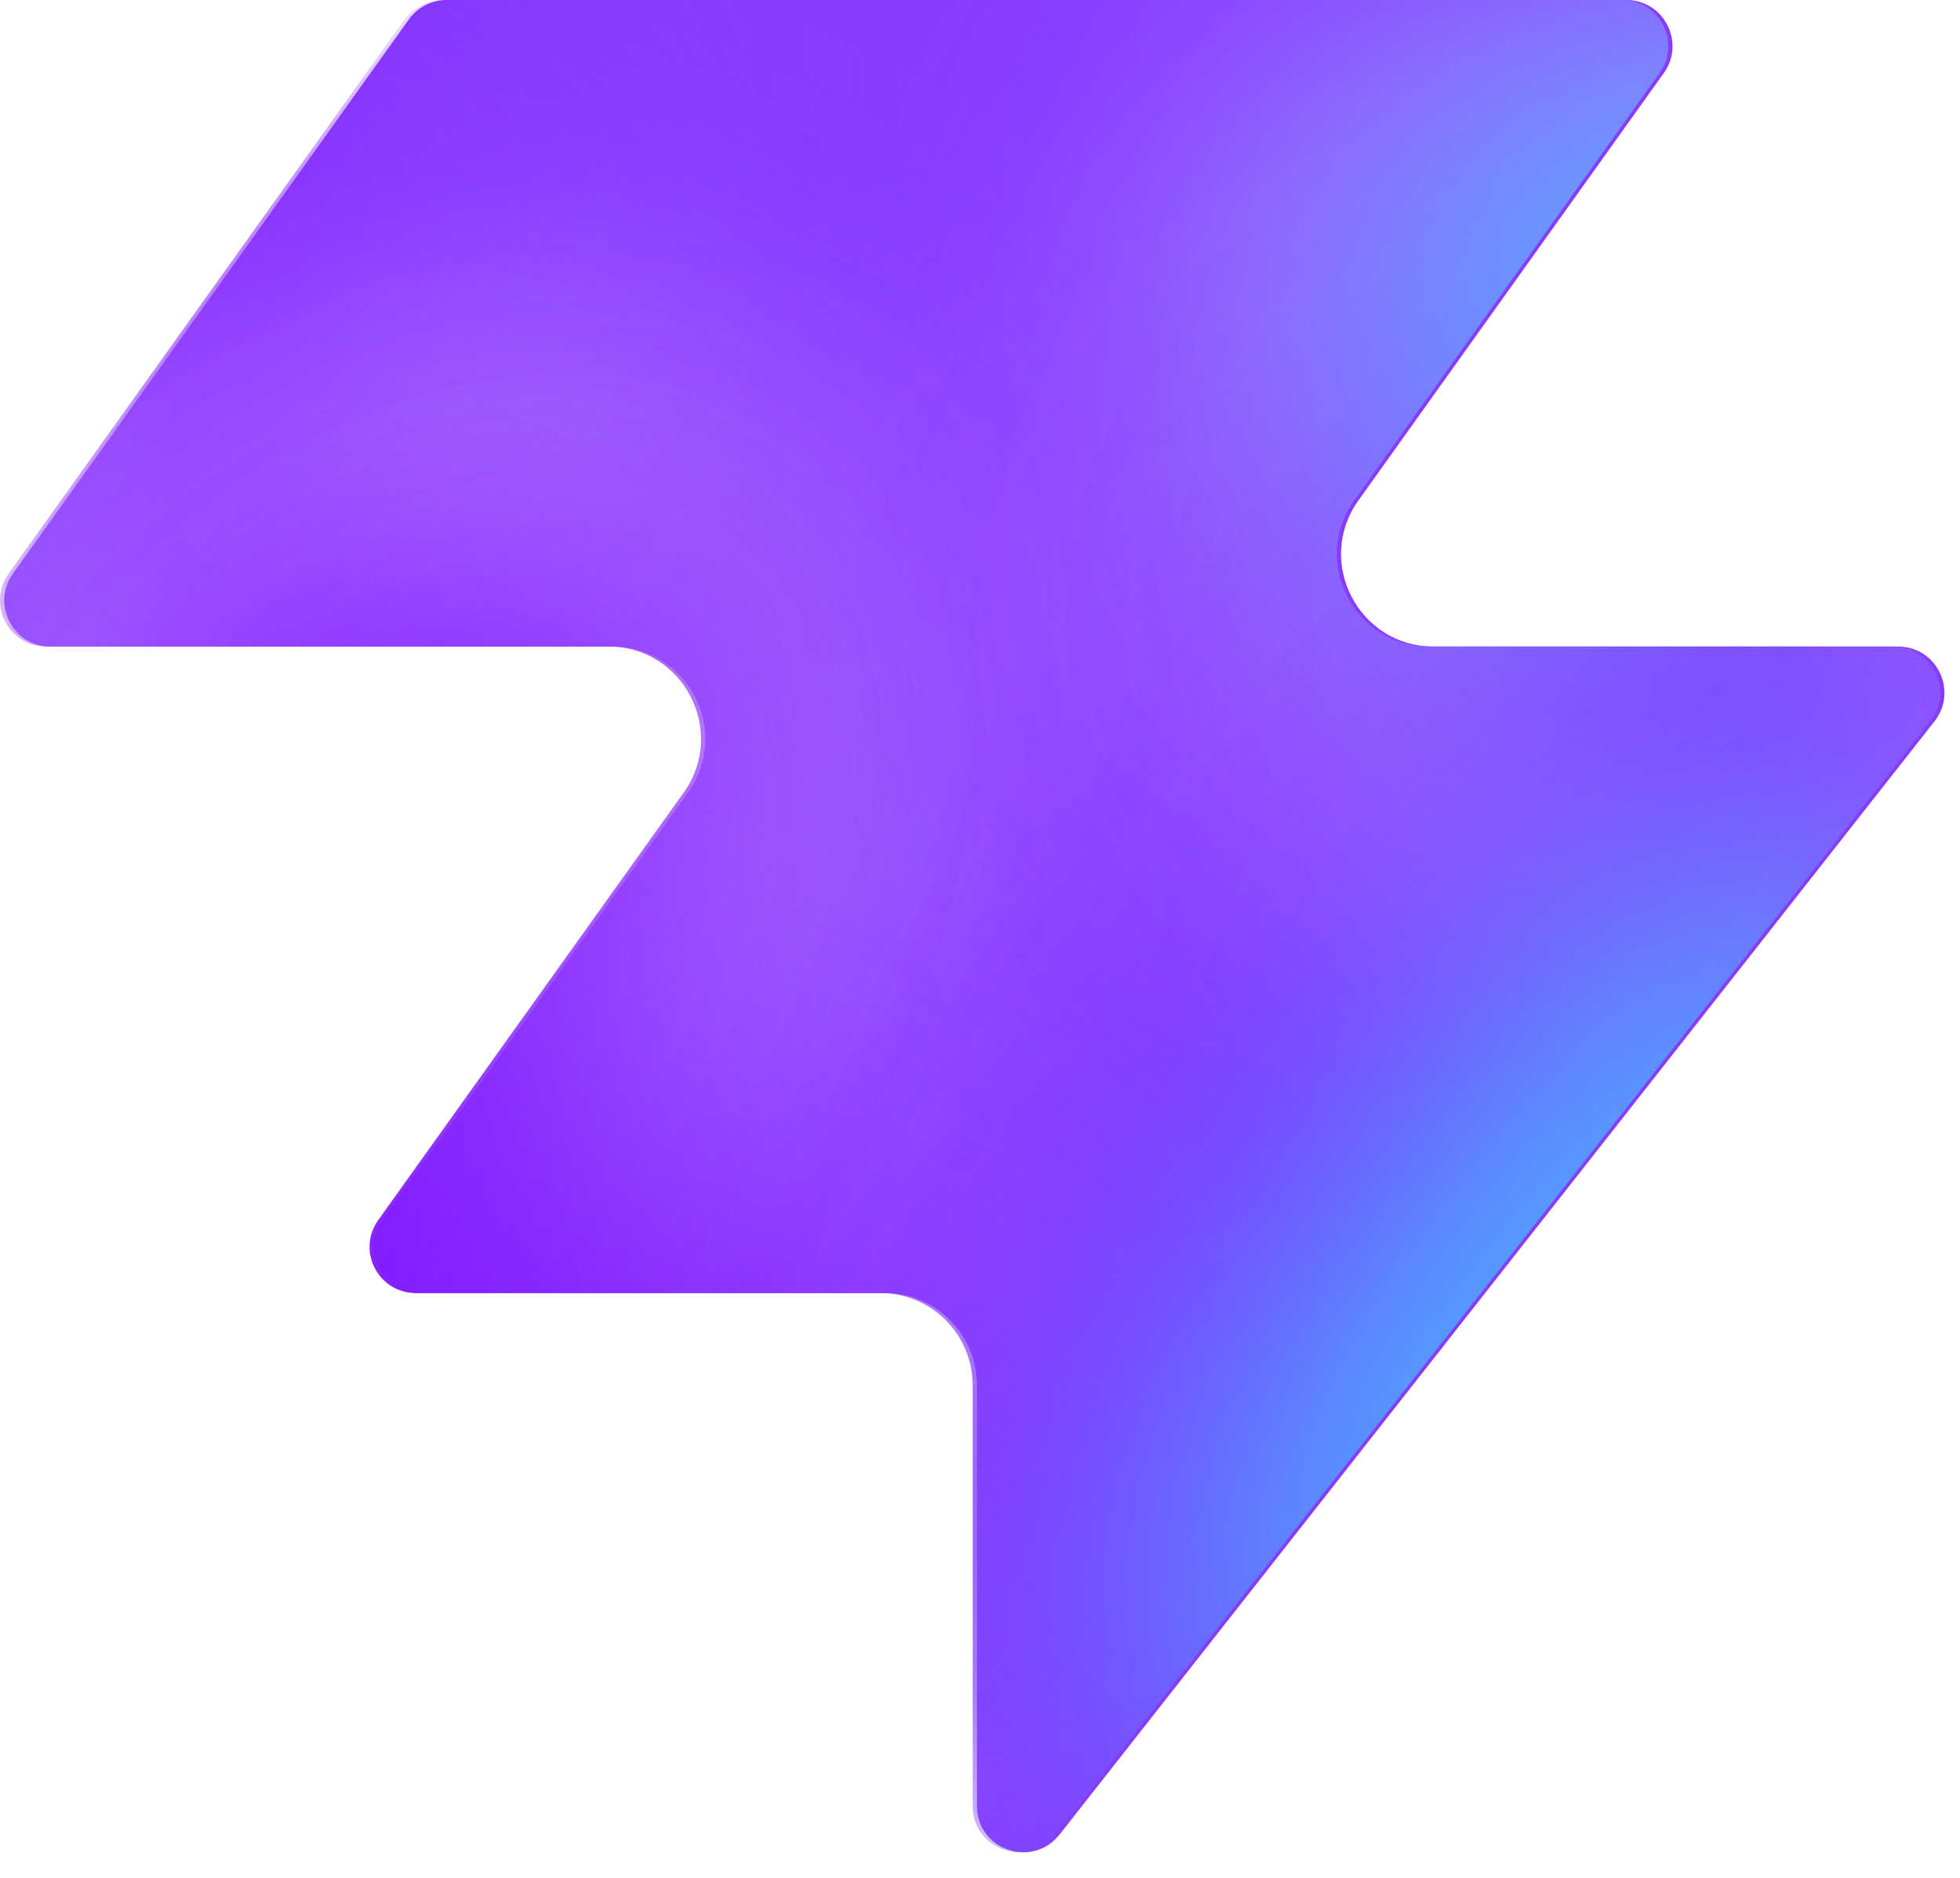
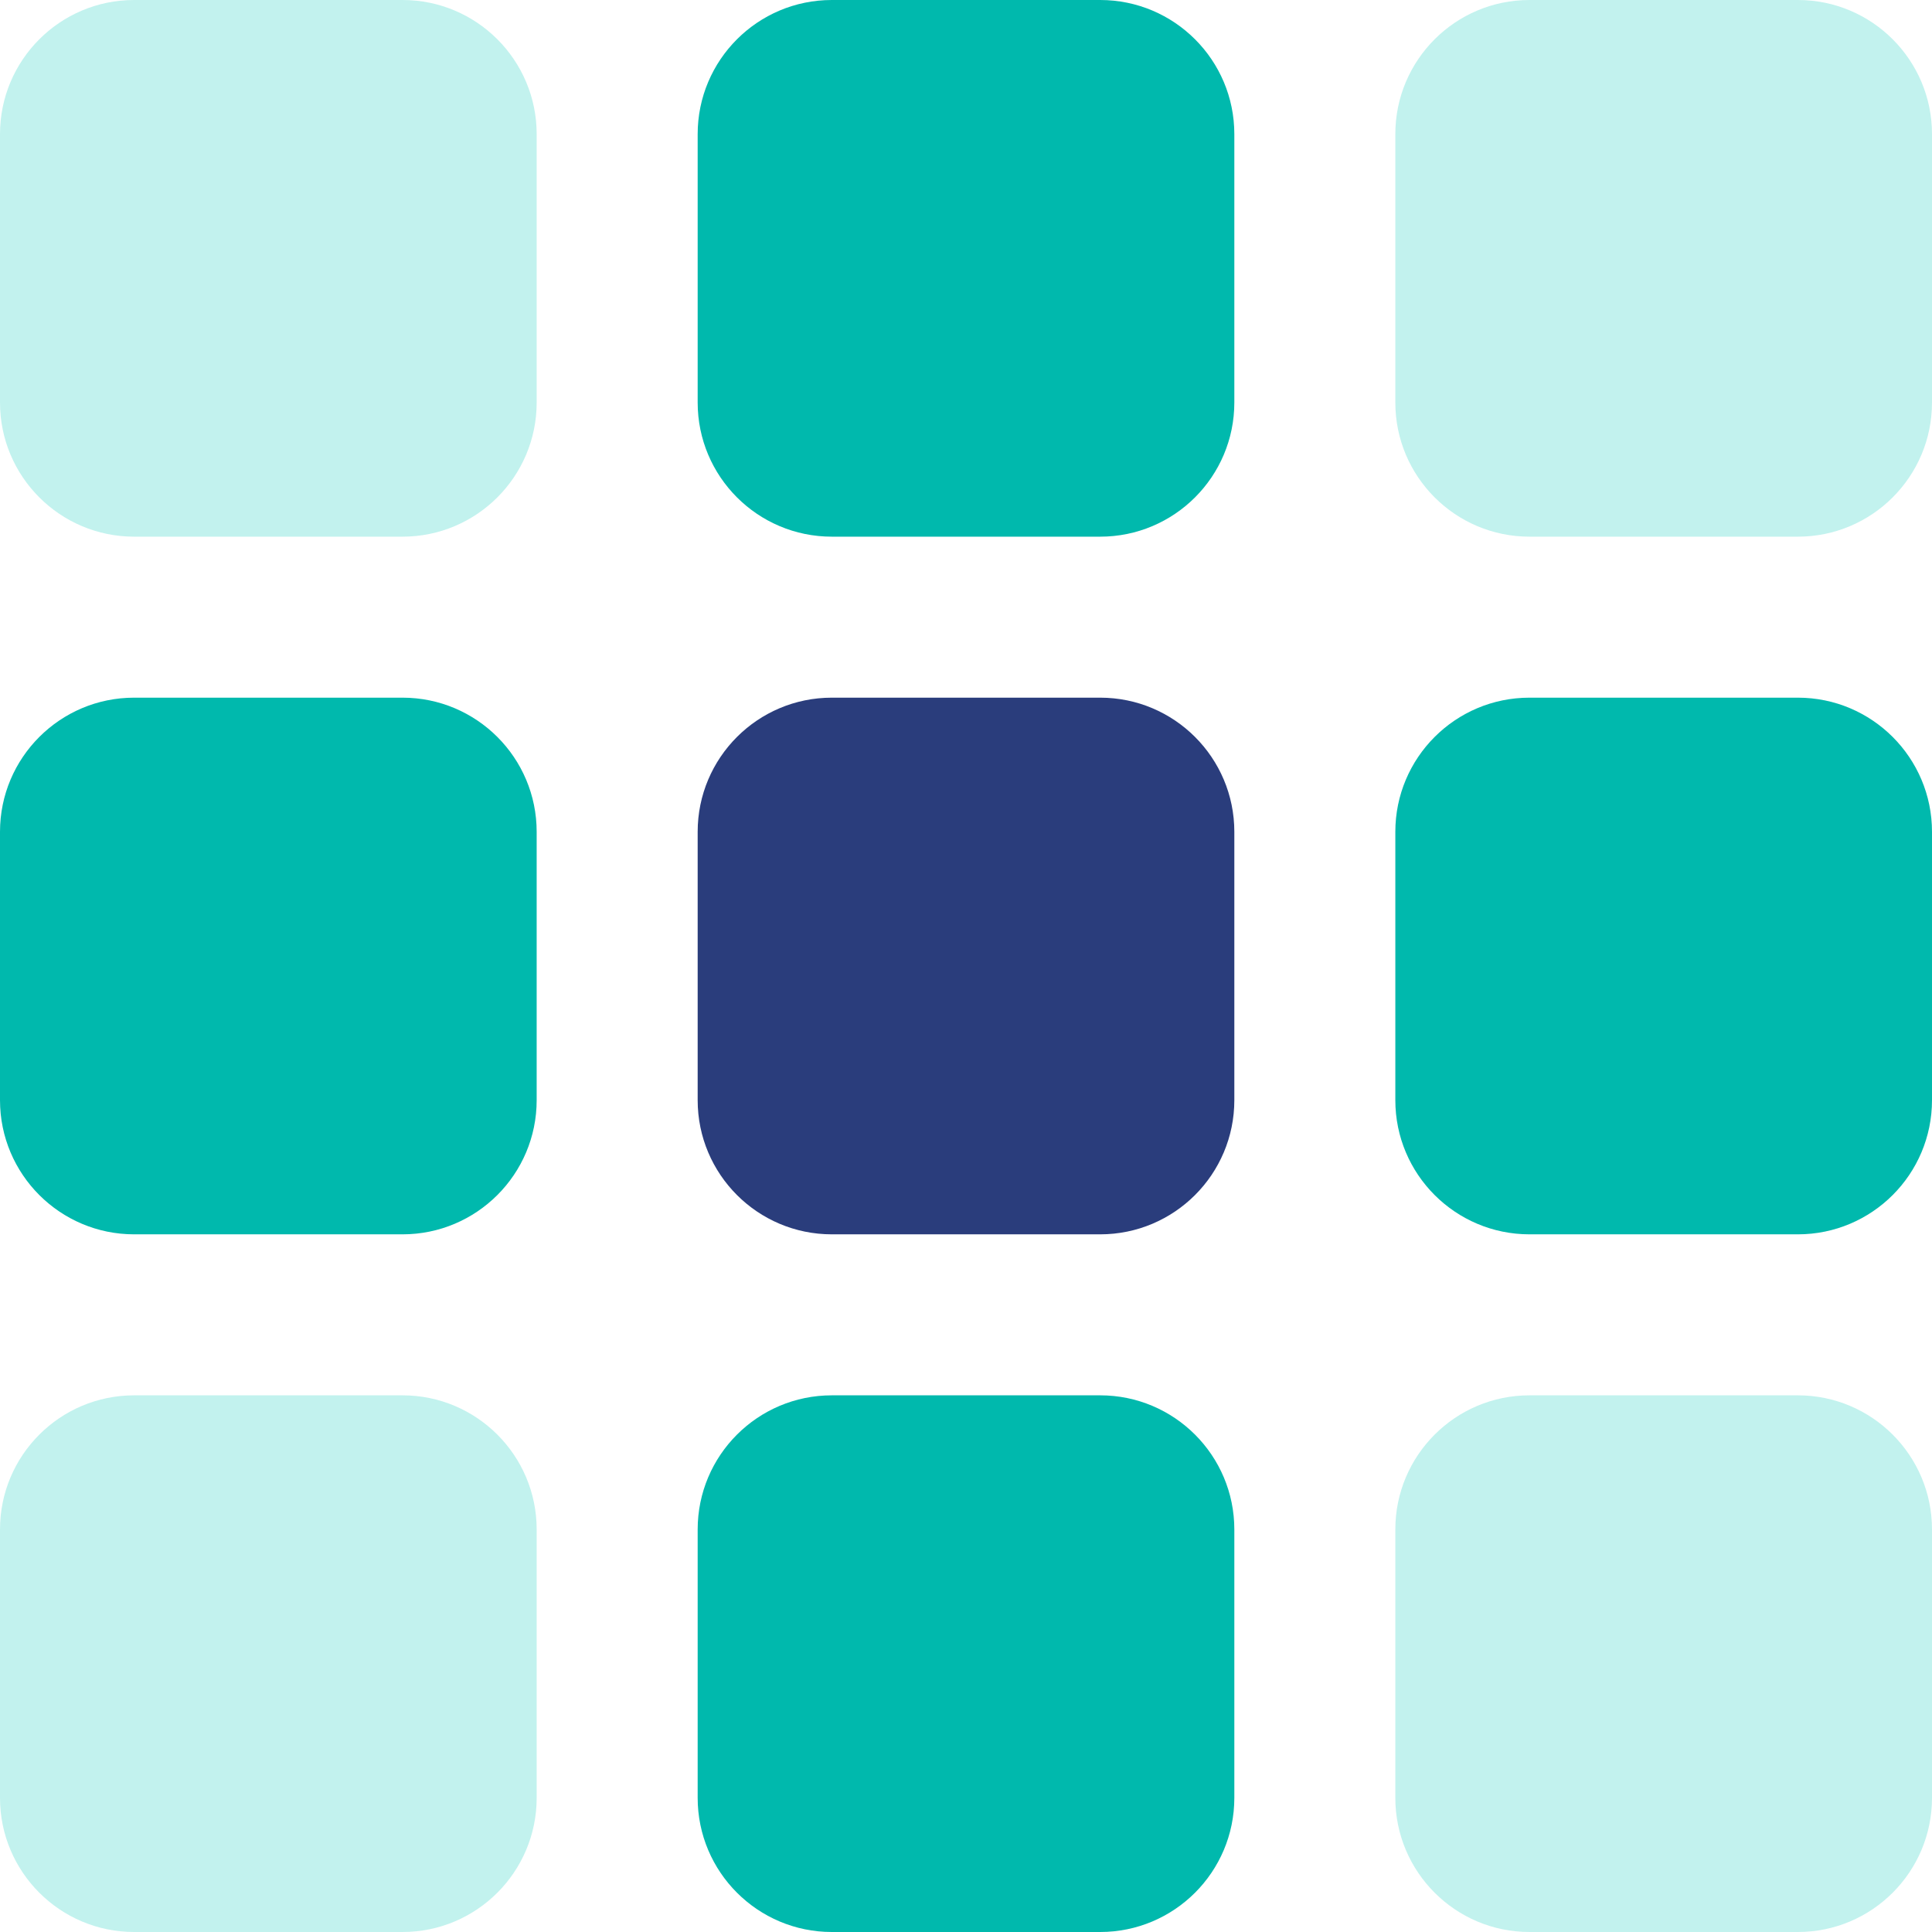
- <svg xmlns="http://www.w3.org/2000/svg" width="48" height="46" fill="none" viewBox="0 0 48 46">
-   <path fill="#863bff" d="M25.946 44.938c-.664.845-2.021.375-2.021-.698V33.937a2.26 2.26 0 0 0-2.262-2.262H10.287c-.92 0-1.456-1.04-.92-1.788l7.48-10.471c1.07-1.497 0-3.578-1.842-3.578H1.237c-.92 0-1.456-1.04-.92-1.788L10.013.474c.214-.297.556-.474.92-.474h28.894c.92 0 1.456 1.04.92 1.788l-7.48 10.471c-1.07 1.498 0 3.579 1.842 3.579h11.377c.943 0 1.473 1.088.89 1.83L25.947 44.94z" style="fill:#863bff;fill:color(display-p3 .525 .23 1);fill-opacity:1" />
-   <mask id="a" width="48" height="46" x="0" y="0" maskUnits="userSpaceOnUse" style="mask-type:alpha">
-     <path fill="#000" d="M25.842 44.938c-.664.844-2.021.375-2.021-.698V33.937a2.26 2.26 0 0 0-2.262-2.262H10.183c-.92 0-1.456-1.04-.92-1.788l7.48-10.471c1.07-1.498 0-3.579-1.842-3.579H1.133c-.92 0-1.456-1.04-.92-1.787L9.91.473c.214-.297.556-.474.92-.474h28.894c.92 0 1.456 1.04.92 1.788l-7.48 10.471c-1.07 1.498 0 3.578 1.842 3.578h11.377c.943 0 1.473 1.088.89 1.832L25.843 44.94z" style="fill:#000;fill-opacity:1" />
-   </mask>
-   <g mask="url(#a)">
-     <g filter="url(#b)">
-       <ellipse cx="5.508" cy="14.704" fill="#ede6ff" rx="5.508" ry="14.704" style="fill:#ede6ff;fill:color(display-p3 .927 .903 1);fill-opacity:1" transform="matrix(.00324 1 1 -.00324 -4.47 31.516)" />
-     </g>
-     <g filter="url(#c)">
-       <ellipse cx="10.399" cy="29.851" fill="#ede6ff" rx="10.399" ry="29.851" style="fill:#ede6ff;fill:color(display-p3 .927 .903 1);fill-opacity:1" transform="matrix(.00324 1 1 -.00324 -39.328 7.883)" />
-     </g>
-     <g filter="url(#d)">
-       <ellipse cx="5.508" cy="30.487" fill="#7e14ff" rx="5.508" ry="30.487" style="fill:#7e14ff;fill:color(display-p3 .492 .077 1);fill-opacity:1" transform="rotate(89.814 -25.913 -14.639)scale(1 -1)" />
-     </g>
-     <g filter="url(#e)">
-       <ellipse cx="5.508" cy="30.599" fill="#7e14ff" rx="5.508" ry="30.599" style="fill:#7e14ff;fill:color(display-p3 .492 .077 1);fill-opacity:1" transform="rotate(89.814 -32.644 -3.334)scale(1 -1)" />
-     </g>
-     <g filter="url(#f)">
-       <ellipse cx="5.508" cy="30.599" fill="#7e14ff" rx="5.508" ry="30.599" style="fill:#7e14ff;fill:color(display-p3 .492 .077 1);fill-opacity:1" transform="matrix(.00324 1 1 -.00324 -34.34 30.47)" />
-     </g>
-     <g filter="url(#g)">
-       <ellipse cx="14.072" cy="22.078" fill="#ede6ff" rx="14.072" ry="22.078" style="fill:#ede6ff;fill:color(display-p3 .927 .903 1);fill-opacity:1" transform="rotate(93.35 24.506 48.493)scale(-1 1)" />
-     </g>
-     <g filter="url(#h)">
-       <ellipse cx="3.47" cy="21.501" fill="#7e14ff" rx="3.47" ry="21.501" style="fill:#7e14ff;fill:color(display-p3 .492 .077 1);fill-opacity:1" transform="rotate(89.009 28.708 47.59)scale(-1 1)" />
-     </g>
-     <g filter="url(#i)">
-       <ellipse cx="3.47" cy="21.501" fill="#7e14ff" rx="3.47" ry="21.501" style="fill:#7e14ff;fill:color(display-p3 .492 .077 1);fill-opacity:1" transform="rotate(89.009 28.708 47.59)scale(-1 1)" />
-     </g>
-     <g filter="url(#j)">
-       <ellipse cx=".387" cy="8.972" fill="#7e14ff" rx="4.407" ry="29.108" style="fill:#7e14ff;fill:color(display-p3 .492 .077 1);fill-opacity:1" transform="rotate(39.51 .387 8.972)" />
-     </g>
-     <g filter="url(#k)">
-       <ellipse cx="47.523" cy="-6.092" fill="#7e14ff" rx="4.407" ry="29.108" style="fill:#7e14ff;fill:color(display-p3 .492 .077 1);fill-opacity:1" transform="rotate(37.892 47.523 -6.092)" />
-     </g>
-     <g filter="url(#l)">
-       <ellipse cx="41.412" cy="6.333" fill="#47bfff" rx="5.971" ry="9.665" style="fill:#47bfff;fill:color(display-p3 .28 .748 1);fill-opacity:1" transform="rotate(37.892 41.412 6.333)" />
-     </g>
-     <g filter="url(#m)">
-       <ellipse cx="-1.879" cy="38.332" fill="#7e14ff" rx="4.407" ry="29.108" style="fill:#7e14ff;fill:color(display-p3 .492 .077 1);fill-opacity:1" transform="rotate(37.892 -1.88 38.332)" />
-     </g>
-     <g filter="url(#n)">
-       <ellipse cx="-1.879" cy="38.332" fill="#7e14ff" rx="4.407" ry="29.108" style="fill:#7e14ff;fill:color(display-p3 .492 .077 1);fill-opacity:1" transform="rotate(37.892 -1.88 38.332)" />
-     </g>
-     <g filter="url(#o)">
-       <ellipse cx="35.651" cy="29.907" fill="#7e14ff" rx="4.407" ry="29.108" style="fill:#7e14ff;fill:color(display-p3 .492 .077 1);fill-opacity:1" transform="rotate(37.892 35.651 29.907)" />
-     </g>
-     <g filter="url(#p)">
-       <ellipse cx="38.418" cy="32.4" fill="#47bfff" rx="5.971" ry="15.297" style="fill:#47bfff;fill:color(display-p3 .28 .748 1);fill-opacity:1" transform="rotate(37.892 38.418 32.4)" />
-     </g>
-   </g>
-   <defs>
-     <filter id="b" width="60.045" height="41.654" x="-19.77" y="16.149" color-interpolation-filters="sRGB" filterUnits="userSpaceOnUse">
-       <feFlood flood-opacity="0" result="BackgroundImageFix" />
-       <feBlend in="SourceGraphic" in2="BackgroundImageFix" result="shape" />
-       <feGaussianBlur result="effect1_foregroundBlur_2002_17158" stdDeviation="7.659" />
-     </filter>
-     <filter id="c" width="90.34" height="51.437" x="-54.613" y="-7.533" color-interpolation-filters="sRGB" filterUnits="userSpaceOnUse">
-       <feFlood flood-opacity="0" result="BackgroundImageFix" />
-       <feBlend in="SourceGraphic" in2="BackgroundImageFix" result="shape" />
-       <feGaussianBlur result="effect1_foregroundBlur_2002_17158" stdDeviation="7.659" />
-     </filter>
-     <filter id="d" width="79.355" height="29.4" x="-49.64" y="2.03" color-interpolation-filters="sRGB" filterUnits="userSpaceOnUse">
-       <feFlood flood-opacity="0" result="BackgroundImageFix" />
-       <feBlend in="SourceGraphic" in2="BackgroundImageFix" result="shape" />
-       <feGaussianBlur result="effect1_foregroundBlur_2002_17158" stdDeviation="4.596" />
-     </filter>
-     <filter id="e" width="79.579" height="29.4" x="-45.045" y="20.029" color-interpolation-filters="sRGB" filterUnits="userSpaceOnUse">
-       <feFlood flood-opacity="0" result="BackgroundImageFix" />
-       <feBlend in="SourceGraphic" in2="BackgroundImageFix" result="shape" />
-       <feGaussianBlur result="effect1_foregroundBlur_2002_17158" stdDeviation="4.596" />
-     </filter>
-     <filter id="f" width="79.579" height="29.4" x="-43.513" y="21.178" color-interpolation-filters="sRGB" filterUnits="userSpaceOnUse">
-       <feFlood flood-opacity="0" result="BackgroundImageFix" />
-       <feBlend in="SourceGraphic" in2="BackgroundImageFix" result="shape" />
-       <feGaussianBlur result="effect1_foregroundBlur_2002_17158" stdDeviation="4.596" />
-     </filter>
-     <filter id="g" width="74.749" height="58.852" x="15.756" y="-17.901" color-interpolation-filters="sRGB" filterUnits="userSpaceOnUse">
-       <feFlood flood-opacity="0" result="BackgroundImageFix" />
-       <feBlend in="SourceGraphic" in2="BackgroundImageFix" result="shape" />
-       <feGaussianBlur result="effect1_foregroundBlur_2002_17158" stdDeviation="7.659" />
-     </filter>
-     <filter id="h" width="61.377" height="25.362" x="23.548" y="2.284" color-interpolation-filters="sRGB" filterUnits="userSpaceOnUse">
-       <feFlood flood-opacity="0" result="BackgroundImageFix" />
-       <feBlend in="SourceGraphic" in2="BackgroundImageFix" result="shape" />
-       <feGaussianBlur result="effect1_foregroundBlur_2002_17158" stdDeviation="4.596" />
-     </filter>
-     <filter id="i" width="61.377" height="25.362" x="23.548" y="2.284" color-interpolation-filters="sRGB" filterUnits="userSpaceOnUse">
-       <feFlood flood-opacity="0" result="BackgroundImageFix" />
-       <feBlend in="SourceGraphic" in2="BackgroundImageFix" result="shape" />
-       <feGaussianBlur result="effect1_foregroundBlur_2002_17158" stdDeviation="4.596" />
-     </filter>
-     <filter id="j" width="56.045" height="63.649" x="-27.636" y="-22.853" color-interpolation-filters="sRGB" filterUnits="userSpaceOnUse">
-       <feFlood flood-opacity="0" result="BackgroundImageFix" />
-       <feBlend in="SourceGraphic" in2="BackgroundImageFix" result="shape" />
-       <feGaussianBlur result="effect1_foregroundBlur_2002_17158" stdDeviation="4.596" />
-     </filter>
-     <filter id="k" width="54.814" height="64.646" x="20.116" y="-38.415" color-interpolation-filters="sRGB" filterUnits="userSpaceOnUse">
-       <feFlood flood-opacity="0" result="BackgroundImageFix" />
-       <feBlend in="SourceGraphic" in2="BackgroundImageFix" result="shape" />
-       <feGaussianBlur result="effect1_foregroundBlur_2002_17158" stdDeviation="4.596" />
-     </filter>
-     <filter id="l" width="33.541" height="35.313" x="24.641" y="-11.323" color-interpolation-filters="sRGB" filterUnits="userSpaceOnUse">
-       <feFlood flood-opacity="0" result="BackgroundImageFix" />
-       <feBlend in="SourceGraphic" in2="BackgroundImageFix" result="shape" />
-       <feGaussianBlur result="effect1_foregroundBlur_2002_17158" stdDeviation="4.596" />
-     </filter>
-     <filter id="m" width="54.814" height="64.646" x="-29.286" y="6.009" color-interpolation-filters="sRGB" filterUnits="userSpaceOnUse">
-       <feFlood flood-opacity="0" result="BackgroundImageFix" />
-       <feBlend in="SourceGraphic" in2="BackgroundImageFix" result="shape" />
-       <feGaussianBlur result="effect1_foregroundBlur_2002_17158" stdDeviation="4.596" />
-     </filter>
-     <filter id="n" width="54.814" height="64.646" x="-29.286" y="6.009" color-interpolation-filters="sRGB" filterUnits="userSpaceOnUse">
-       <feFlood flood-opacity="0" result="BackgroundImageFix" />
-       <feBlend in="SourceGraphic" in2="BackgroundImageFix" result="shape" />
-       <feGaussianBlur result="effect1_foregroundBlur_2002_17158" stdDeviation="4.596" />
-     </filter>
-     <filter id="o" width="54.814" height="64.646" x="8.244" y="-2.416" color-interpolation-filters="sRGB" filterUnits="userSpaceOnUse">
-       <feFlood flood-opacity="0" result="BackgroundImageFix" />
-       <feBlend in="SourceGraphic" in2="BackgroundImageFix" result="shape" />
-       <feGaussianBlur result="effect1_foregroundBlur_2002_17158" stdDeviation="4.596" />
-     </filter>
-     <filter id="p" width="39.409" height="43.623" x="18.713" y="10.588" color-interpolation-filters="sRGB" filterUnits="userSpaceOnUse">
-       <feFlood flood-opacity="0" result="BackgroundImageFix" />
-       <feBlend in="SourceGraphic" in2="BackgroundImageFix" result="shape" />
-       <feGaussianBlur result="effect1_foregroundBlur_2002_17158" stdDeviation="4.596" />
-     </filter>
-   </defs>
+ <svg xmlns="http://www.w3.org/2000/svg" viewBox="0 0 36 36">
+   <rect x="0" y="0" width="10" height="10" rx="2.5" fill="#c2f2ee" />
+   <rect x="26" y="0" width="10" height="10" rx="2.5" fill="#c2f2ee" />
+   <rect x="0" y="26" width="10" height="10" rx="2.5" fill="#c2f2ee" />
+   <rect x="26" y="26" width="10" height="10" rx="2.5" fill="#c2f2ee" />
+   <rect x="13" y="0" width="10" height="10" rx="2.5" fill="#00b9ad" />
+   <rect x="0" y="13" width="10" height="10" rx="2.5" fill="#00b9ad" />
+   <rect x="26" y="13" width="10" height="10" rx="2.5" fill="#00b9ad" />
+   <rect x="13" y="26" width="10" height="10" rx="2.5" fill="#00b9ad" />
+   <rect x="13" y="13" width="10" height="10" rx="2.5" fill="#2a3d7c" />
</svg>
